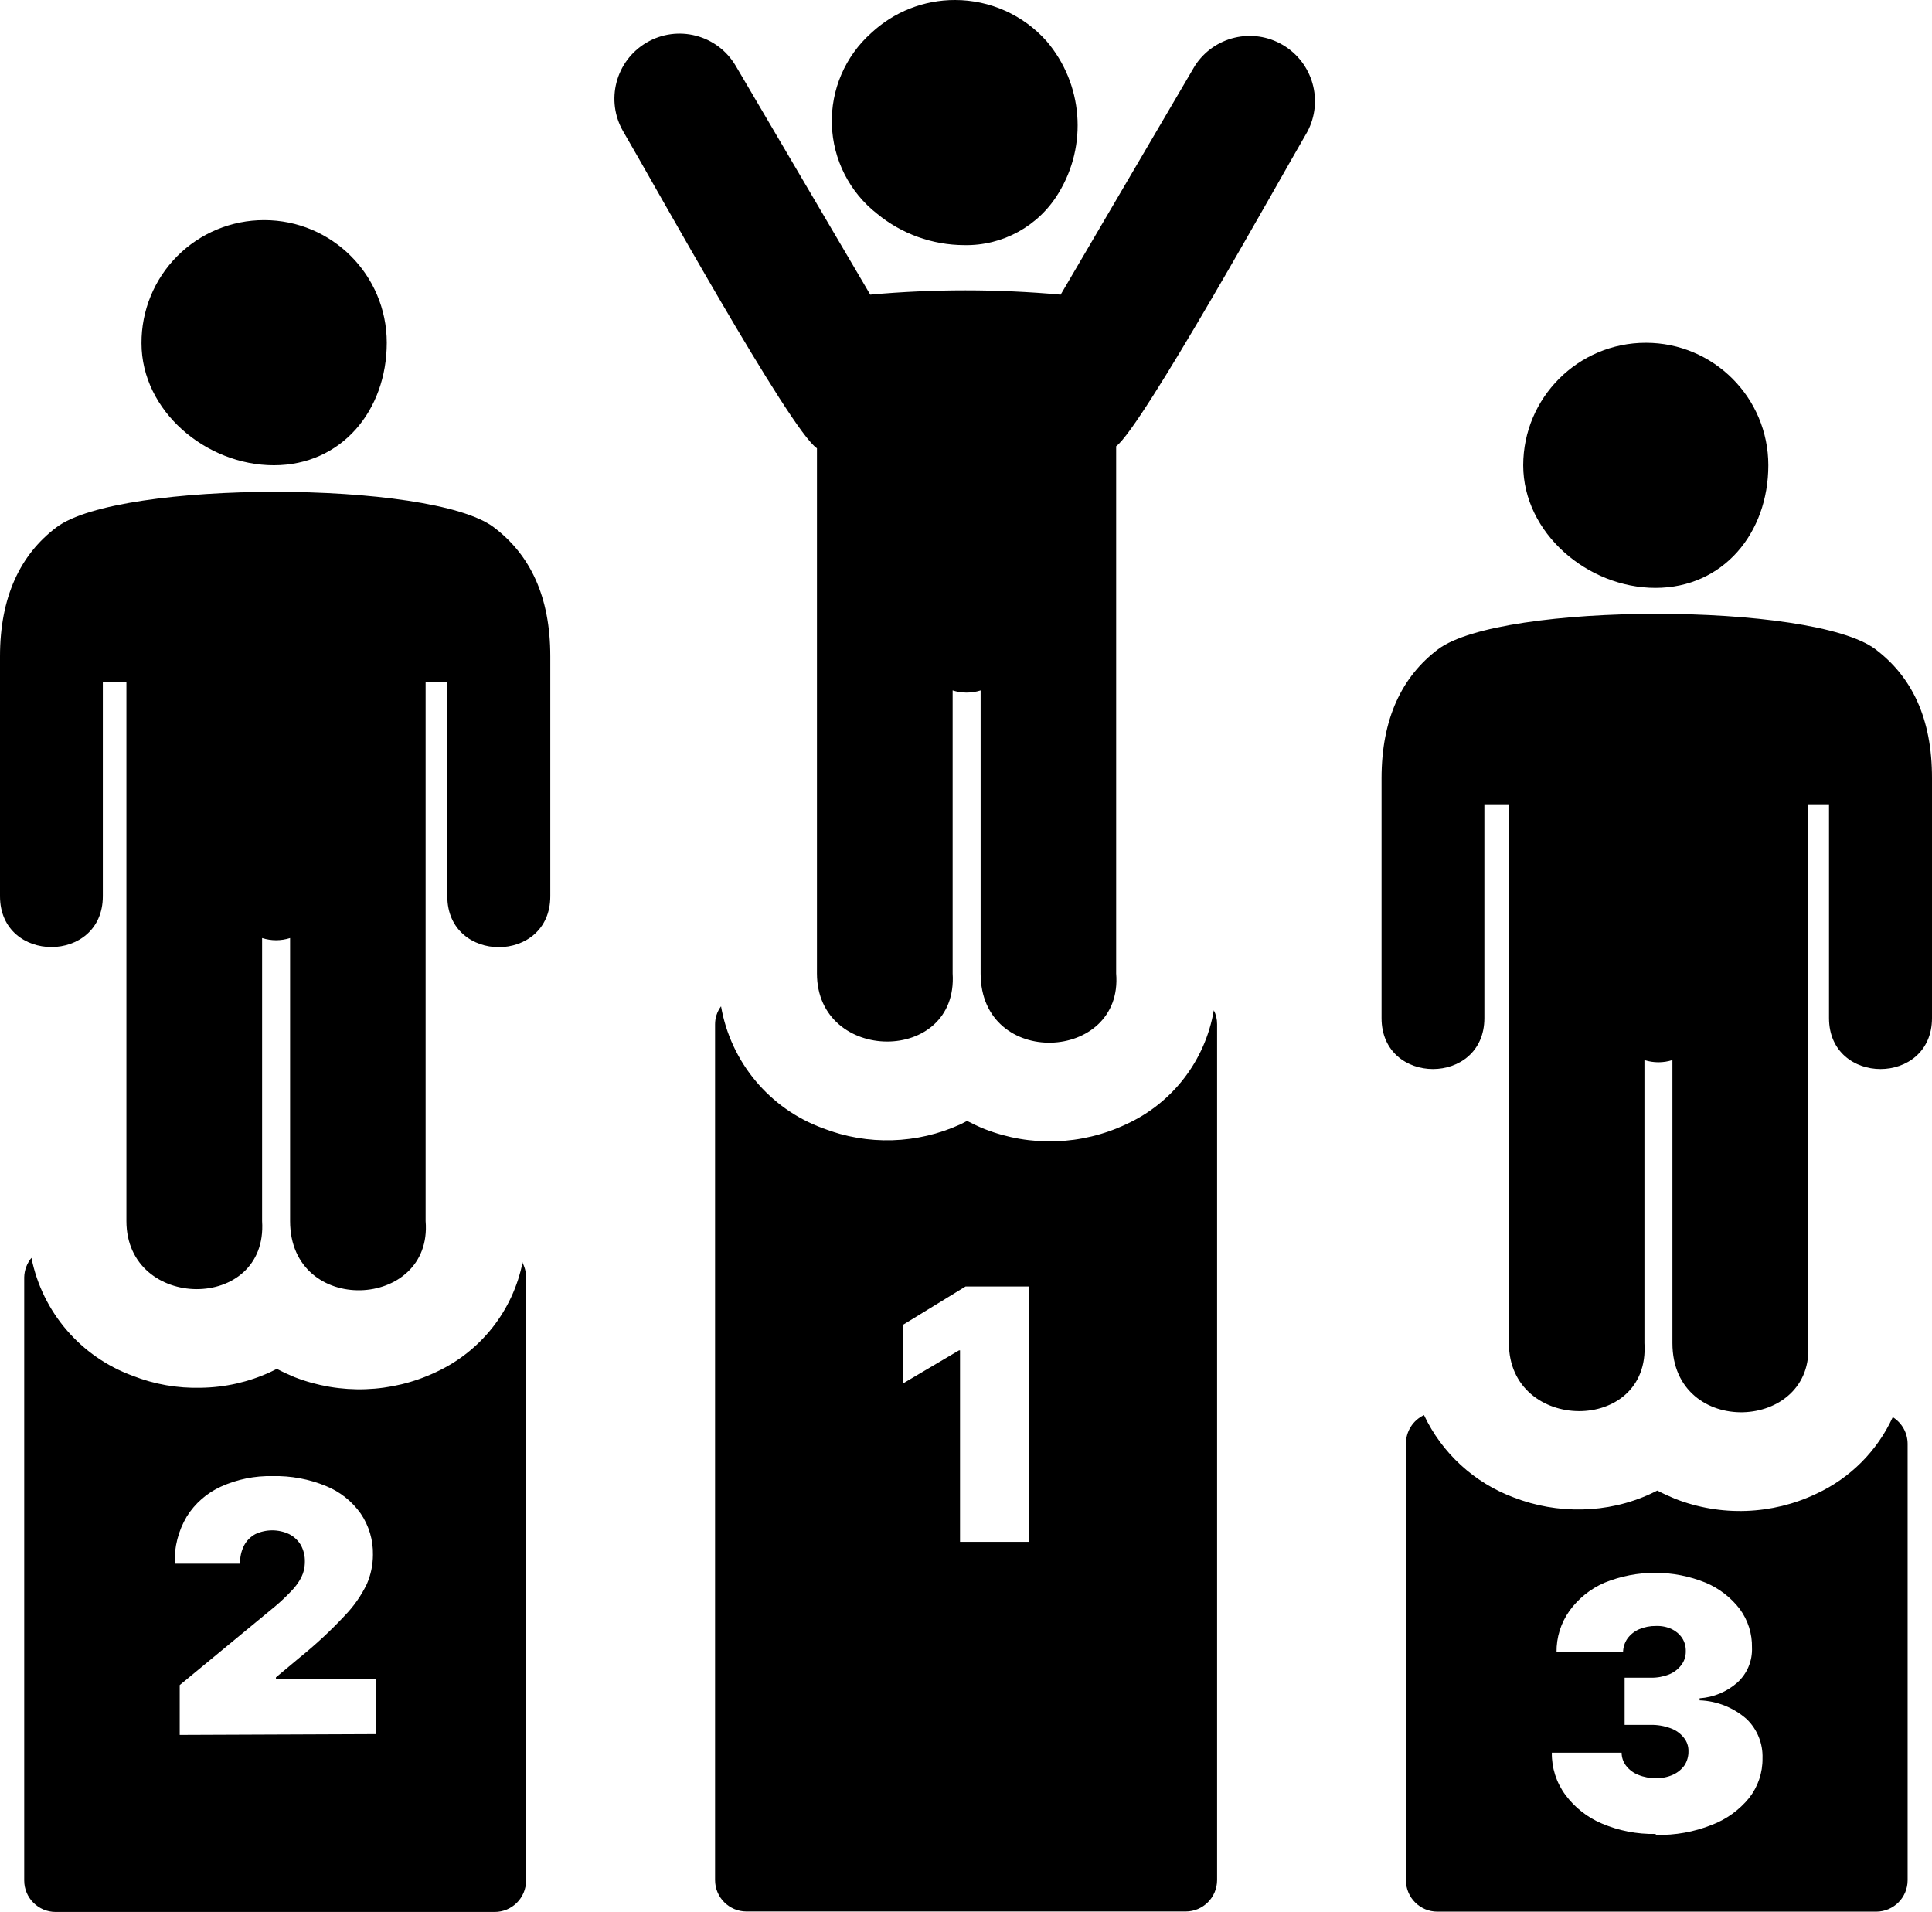
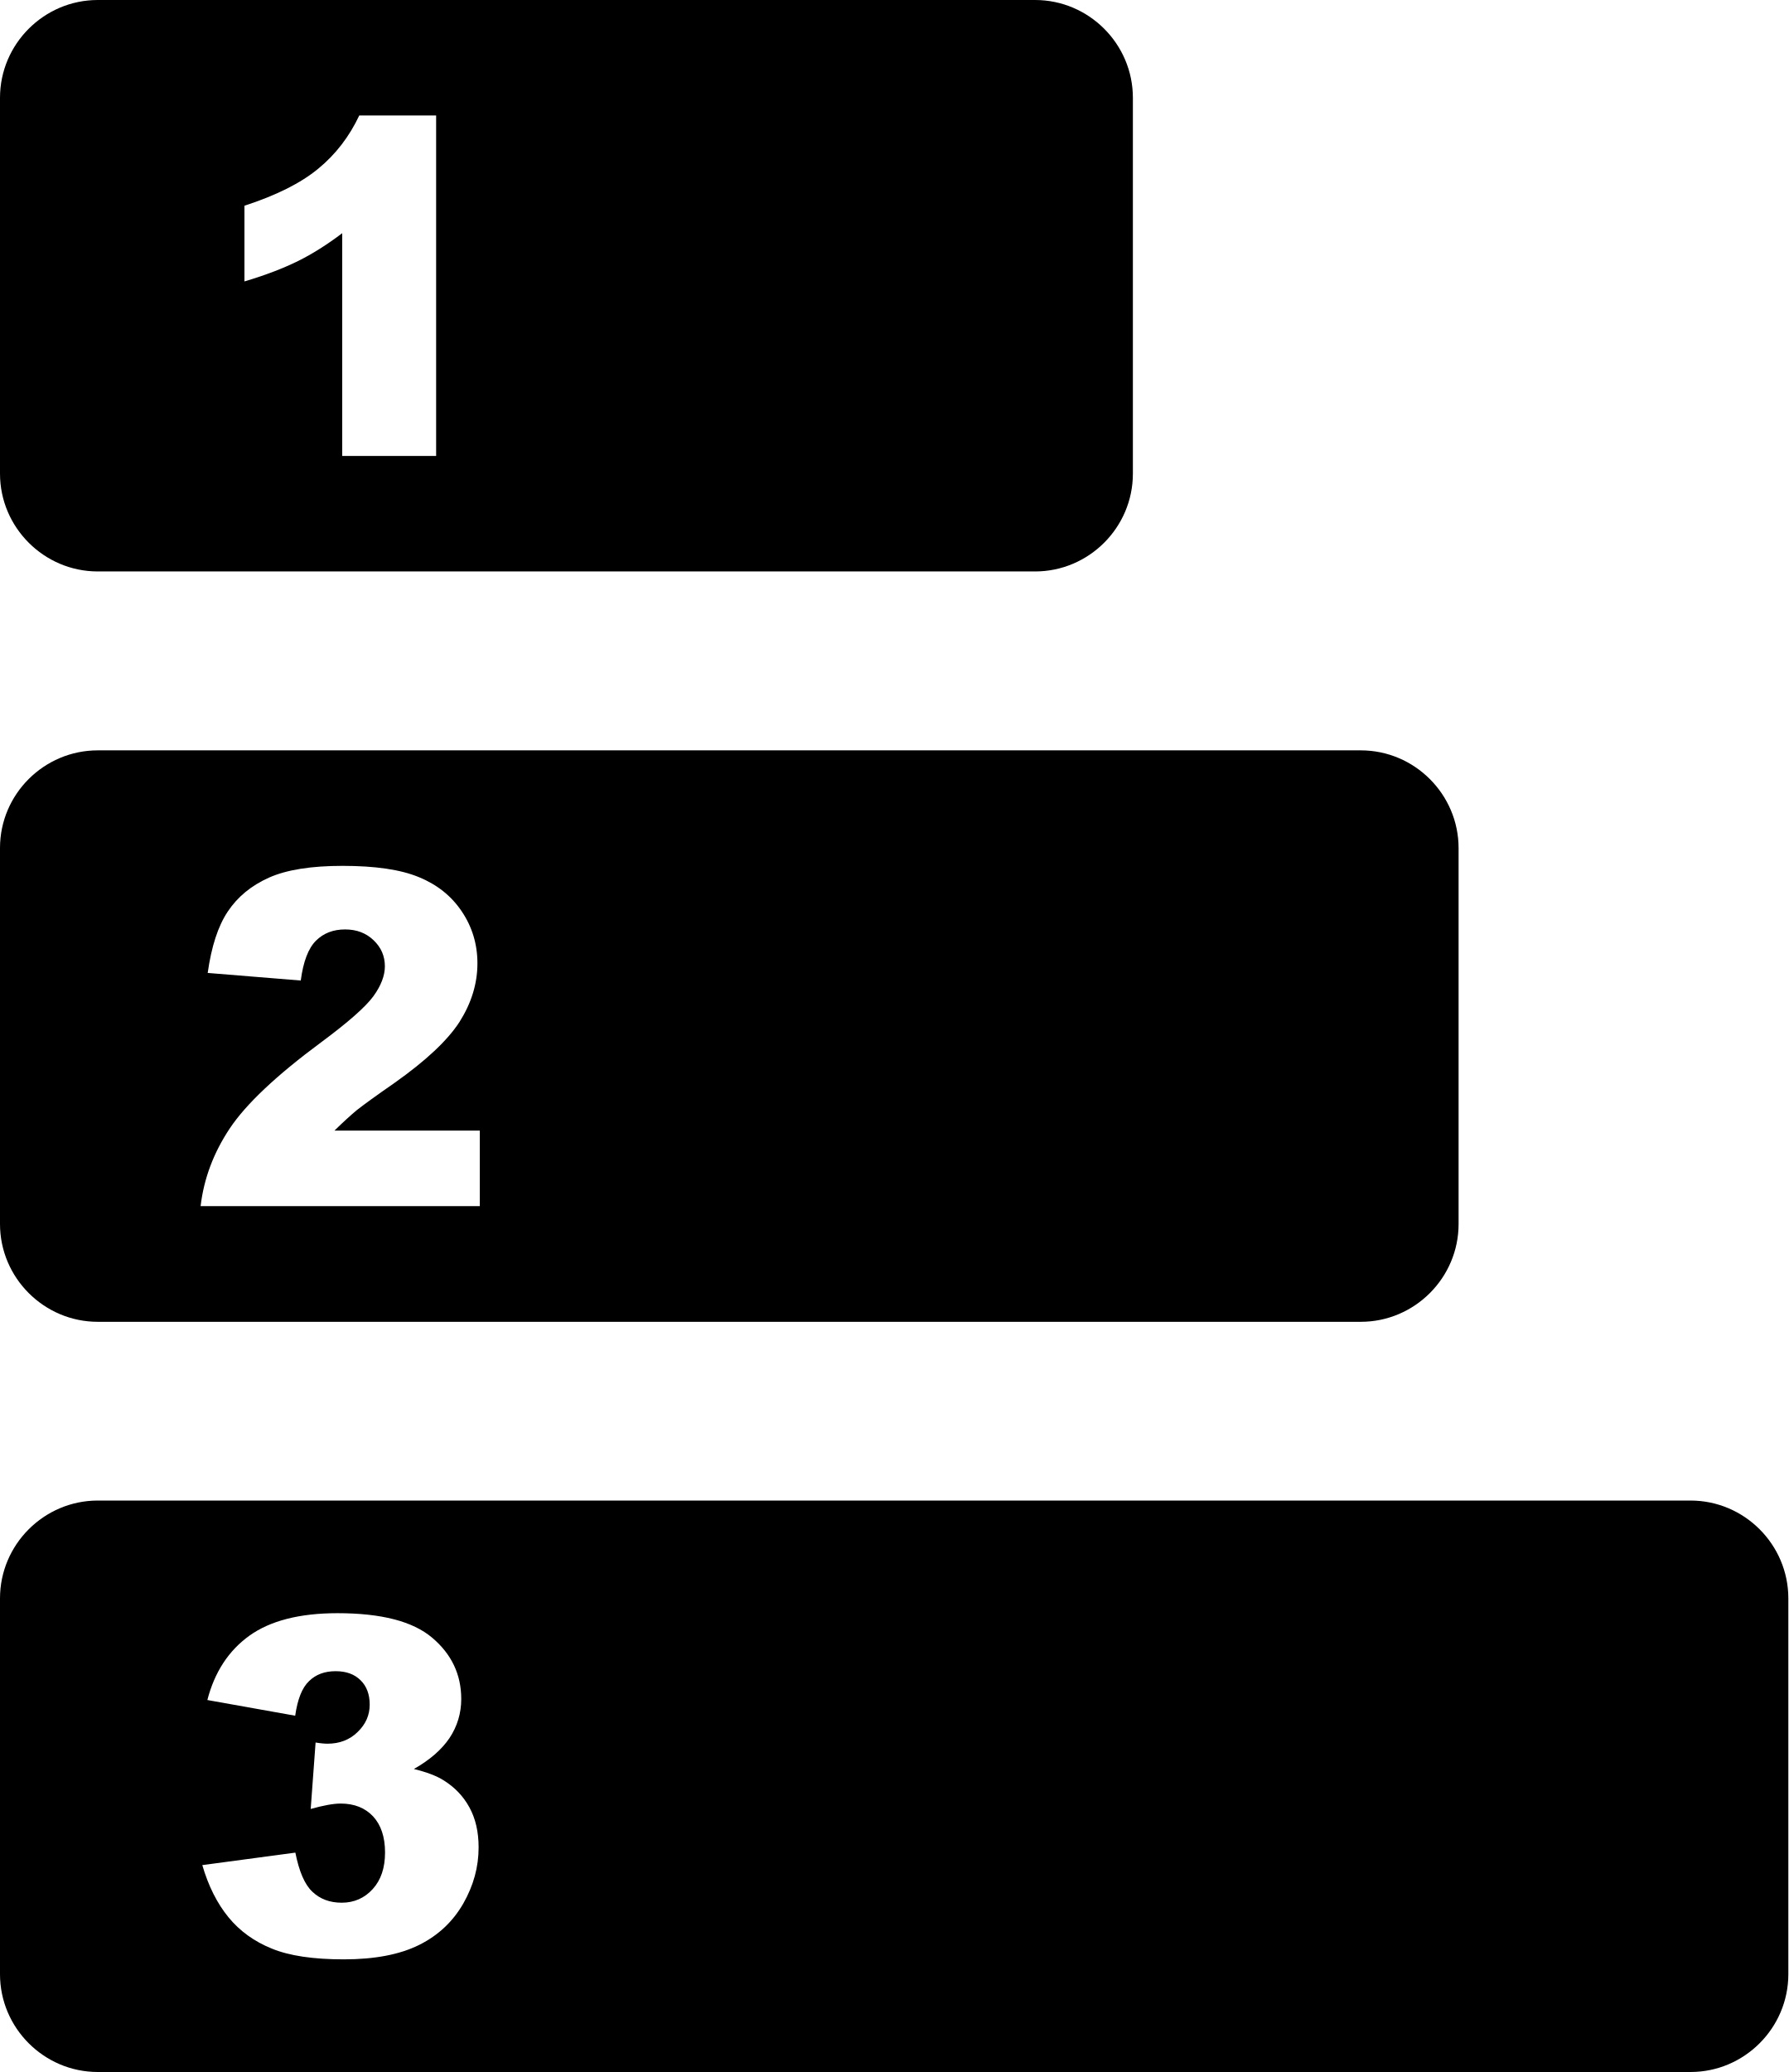
- <svg xmlns="http://www.w3.org/2000/svg" id="Layer_1" data-name="Layer 1" viewBox="0 0 122.88 121.57">
-   <defs>
-     <style>.cls-1{fill-rule:evenodd;}</style>
-   </defs>
-   <path class="cls-1" d="M120.4,90.14a2,2,0,0,1,.93,1.68v27.76a2,2,0,0,1-2,2H91.42a2,2,0,0,1-2-2V91.82A2,2,0,0,1,90.57,90a10.28,10.28,0,0,0,5.71,5.24,11.26,11.26,0,0,0,4.34.76A10.91,10.91,0,0,0,105,95l.41-.2c.36.19.74.36,1.12.52a11.31,11.31,0,0,0,9-.32,9.93,9.93,0,0,0,4.85-4.86ZM76,4.18a4.15,4.15,0,0,1,7.15,4.2c-1.75,3-10.52,18.8-12.16,20V40.17h0V61.91c.47,5.65-8.62,6.09-8.62,0v-18a2.92,2.92,0,0,1-1.78,0v18c.37,5.8-8.63,5.75-8.63,0V40.17h0V28.51C50.25,27.37,41.41,11.37,39.65,8.38a4.14,4.14,0,1,1,7.14-4.2l8.56,14.56a67.1,67.1,0,0,1,12.11,0L76,4.18ZM104.68,21.8a7.79,7.79,0,0,1,7.79,7.79c0,4.31-2.87,7.8-7.18,7.8s-8.41-3.49-8.41-7.8a7.8,7.8,0,0,1,7.8-7.79ZM115,51.15V85.42c.47,5.65-8.63,6.08-8.63,0v-18a2.92,2.92,0,0,1-1.78,0v18c.38,5.8-8.62,5.74-8.62,0V51.15H94.41v13.6c0,4.32-6.54,4.32-6.54,0V49.5c0-3.77,1.28-6.46,3.6-8.21,4-3,23.81-3,27.81,0,2.32,1.75,3.61,4.41,3.6,8.21V64.75c0,4.32-6.55,4.32-6.55,0V51.15ZM16.8,14a7.8,7.8,0,0,1,7.8,7.79c0,4.31-2.87,7.8-7.18,7.8S9,26.14,9,21.83A7.79,7.79,0,0,1,16.8,14ZM27.07,43.39V77.66c.47,5.65-8.62,6.08-8.62,0v-18a2.92,2.92,0,0,1-1.78,0v18c.38,5.8-8.63,5.74-8.63,0V43.39H6.54V57C6.54,61.31,0,61.31,0,57V41.74C0,38,1.27,35.28,3.6,33.53c4-3,23.81-3,27.8,0C33.72,35.28,35,37.94,35,41.74V57c0,4.32-6.55,4.32-6.55,0V43.39ZM60.74,0a7.79,7.79,0,0,1,5.82,2.61,8.25,8.25,0,0,1,.76,9.68,6.84,6.84,0,0,1-6,3.3,8.77,8.77,0,0,1-5.54-2A7.49,7.49,0,0,1,55.41,2.1,7.79,7.79,0,0,1,60.74,0Zm44.55,116.64a8.32,8.32,0,0,1-3.4-.66,5.58,5.58,0,0,1-2.33-1.83,4.4,4.4,0,0,1-.86-2.68h4.44a1.36,1.36,0,0,0,.29.84,1.81,1.81,0,0,0,.77.57,2.85,2.85,0,0,0,1.13.21,2.48,2.48,0,0,0,1.08-.22,1.81,1.81,0,0,0,.73-.6,1.59,1.59,0,0,0,.25-.89,1.3,1.3,0,0,0-.3-.87,1.87,1.87,0,0,0-.85-.6,3.47,3.47,0,0,0-1.26-.21h-1.65v-3H105a3,3,0,0,0,1.16-.21,1.84,1.84,0,0,0,.78-.6,1.39,1.39,0,0,0,.28-.87,1.47,1.47,0,0,0-.23-.84,1.67,1.67,0,0,0-.66-.57,2.2,2.2,0,0,0-1-.2,2.67,2.67,0,0,0-1.08.21,1.82,1.82,0,0,0-.74.59,1.58,1.58,0,0,0-.28.87H99a4.44,4.44,0,0,1,.82-2.63,5.39,5.39,0,0,1,2.23-1.79,8.55,8.55,0,0,1,6.44,0,5.36,5.36,0,0,1,2.17,1.68,4,4,0,0,1,.77,2.44,2.85,2.85,0,0,1-.93,2.23,4.06,4.06,0,0,1-2.4,1v.13a4.78,4.78,0,0,1,3,1.2,3.3,3.3,0,0,1,1,2.48,4,4,0,0,1-.85,2.53,5.68,5.68,0,0,1-2.39,1.72,9,9,0,0,1-3.52.63Zm-93.86-6.3v-3.17l6.06-5a12.44,12.44,0,0,0,1-.94,3.82,3.82,0,0,0,.67-.9,2.27,2.27,0,0,0,.23-1,2.09,2.09,0,0,0-.26-1.07,1.82,1.82,0,0,0-.74-.69,2.53,2.53,0,0,0-2.15,0,1.75,1.75,0,0,0-.72.73,2.38,2.38,0,0,0-.25,1.15H11.11a5.52,5.52,0,0,1,.77-3,5,5,0,0,1,2.17-1.9,7.55,7.55,0,0,1,3.29-.67,8.37,8.37,0,0,1,3.39.63,5,5,0,0,1,2.21,1.75,4.49,4.49,0,0,1,.78,2.63,4.7,4.7,0,0,1-.39,1.86,7.71,7.71,0,0,1-1.4,2,27.48,27.48,0,0,1-2.86,2.66l-1.52,1.27v.09h6.34v3.52Zm54-28.52V98.06H61.06V85.88H61L57.41,88V84.27l4-2.45ZM33.2,80.25a2,2,0,0,1,.26,1v38.35a2,2,0,0,1-2,2H3.54a2,2,0,0,1-2-2V81.23A2,2,0,0,1,2,80a10.1,10.1,0,0,0,6.44,7.5,11,11,0,0,0,4.34.76,10.91,10.91,0,0,0,4.42-1l.41-.2c.36.19.73.36,1.11.52a11.39,11.39,0,0,0,9-.31,9.81,9.81,0,0,0,5.52-7Zm44-16a1.91,1.91,0,0,1,.21.89v54.43a2,2,0,0,1-2,2H47.48a2,2,0,0,1-2-2V65.15A1.9,1.9,0,0,1,45.86,64a10.1,10.1,0,0,0,6.49,7.76,11.22,11.22,0,0,0,8.75-.26l.41-.21c.37.19.74.37,1.12.52a11.36,11.36,0,0,0,9-.31,9.76,9.76,0,0,0,5.57-7.24Z" />
+ <svg xmlns="http://www.w3.org/2000/svg" version="1.1" id="Layer_1" x="0px" y="0px" viewBox="0 0 106.08 122.88" style="enable-background:new 0 0 106.08 122.88" xml:space="preserve">
+   <style type="text/css">
+ 	.st0{fill-rule:evenodd;clip-rule:evenodd;}
+ </style>
+   <g>
+     <path class="st0" d="M5.8,88.99h94.48c3.19,0,5.8,2.61,5.8,5.8v22.29c0,3.19-2.61,5.8-5.8,5.8H5.8c-3.19,0-5.8-2.61-5.8-5.8V94.79 C0,91.6,2.61,88.99,5.8,88.99L5.8,88.99z M28.46,71.53H11.9c0.19-1.63,0.77-3.17,1.73-4.61c0.96-1.44,2.76-3.14,5.41-5.1 c1.62-1.2,2.65-2.11,3.11-2.74c0.45-0.62,0.68-1.22,0.68-1.77c0-0.61-0.22-1.12-0.67-1.55c-0.45-0.43-1.01-0.64-1.69-0.64 c-0.7,0-1.28,0.22-1.73,0.67c-0.45,0.45-0.75,1.23-0.9,2.36l-5.52-0.45c0.22-1.56,0.61-2.77,1.19-3.64 c0.58-0.87,1.39-1.54,2.44-2.01c1.05-0.47,2.51-0.7,4.37-0.7c1.94,0,3.45,0.22,4.53,0.67c1.08,0.44,1.93,1.12,2.54,2.03 c0.62,0.92,0.93,1.95,0.93,3.08c0,1.21-0.36,2.36-1.06,3.47c-0.71,1.1-2,2.31-3.87,3.63c-1.11,0.77-1.85,1.31-2.23,1.61 c-0.37,0.31-0.81,0.71-1.32,1.21h8.62V71.53L28.46,71.53z M25.87,6.85v20.19h-5.57V13.83c-0.9,0.68-1.77,1.23-2.62,1.65 s-1.9,0.83-3.18,1.21V12.2c1.88-0.61,3.34-1.34,4.37-2.19c1.04-0.85,1.85-1.91,2.44-3.16H25.87L25.87,6.85z M17.51,101.75 l-5.21-0.93c0.43-1.66,1.26-2.93,2.5-3.82c1.23-0.88,2.97-1.33,5.22-1.33c2.59,0,4.46,0.48,5.61,1.45 c1.15,0.97,1.73,2.18,1.73,3.64c0,0.85-0.24,1.63-0.7,2.32c-0.47,0.69-1.17,1.3-2.11,1.83c0.77,0.19,1.35,0.41,1.76,0.67 c0.66,0.41,1.17,0.94,1.53,1.6c0.37,0.67,0.55,1.46,0.55,2.38c0,1.16-0.3,2.26-0.91,3.33c-0.61,1.06-1.47,1.88-2.61,2.45 c-1.14,0.57-2.63,0.86-4.48,0.86c-1.8,0-3.23-0.21-4.27-0.64c-1.04-0.42-1.9-1.04-2.57-1.86c-0.67-0.82-1.19-1.85-1.55-3.09 l5.52-0.74c0.22,1.11,0.55,1.89,1.01,2.32c0.45,0.43,1.03,0.65,1.74,0.65c0.73,0,1.35-0.27,1.84-0.81 c0.49-0.54,0.73-1.26,0.73-2.17c0-0.92-0.24-1.63-0.71-2.14c-0.47-0.5-1.11-0.76-1.92-0.76c-0.43,0-1.03,0.11-1.78,0.32l0.29-3.94 c0.3,0.05,0.54,0.07,0.71,0.07c0.71,0,1.31-0.23,1.78-0.69c0.48-0.46,0.72-1,0.72-1.63c0-0.6-0.18-1.09-0.54-1.44 c-0.36-0.36-0.85-0.54-1.48-0.54c-0.65,0-1.17,0.19-1.58,0.59C17.92,100.09,17.65,100.77,17.51,101.75L17.51,101.75z M5.8,0h55.6 c3.19,0,5.8,2.61,5.8,5.8v22.29c0,3.19-2.61,5.8-5.8,5.8H5.8c-3.19,0-5.8-2.61-5.8-5.8V5.8C0,2.61,2.61,0,5.8,0L5.8,0z M5.8,44.5 h74.92c3.19,0,5.8,2.61,5.8,5.8v22.29c0,3.19-2.61,5.8-5.8,5.8H5.8c-3.19,0-5.8-2.61-5.8-5.8V50.29C0,47.1,2.61,44.5,5.8,44.5 L5.8,44.5z" />
+   </g>
</svg>
